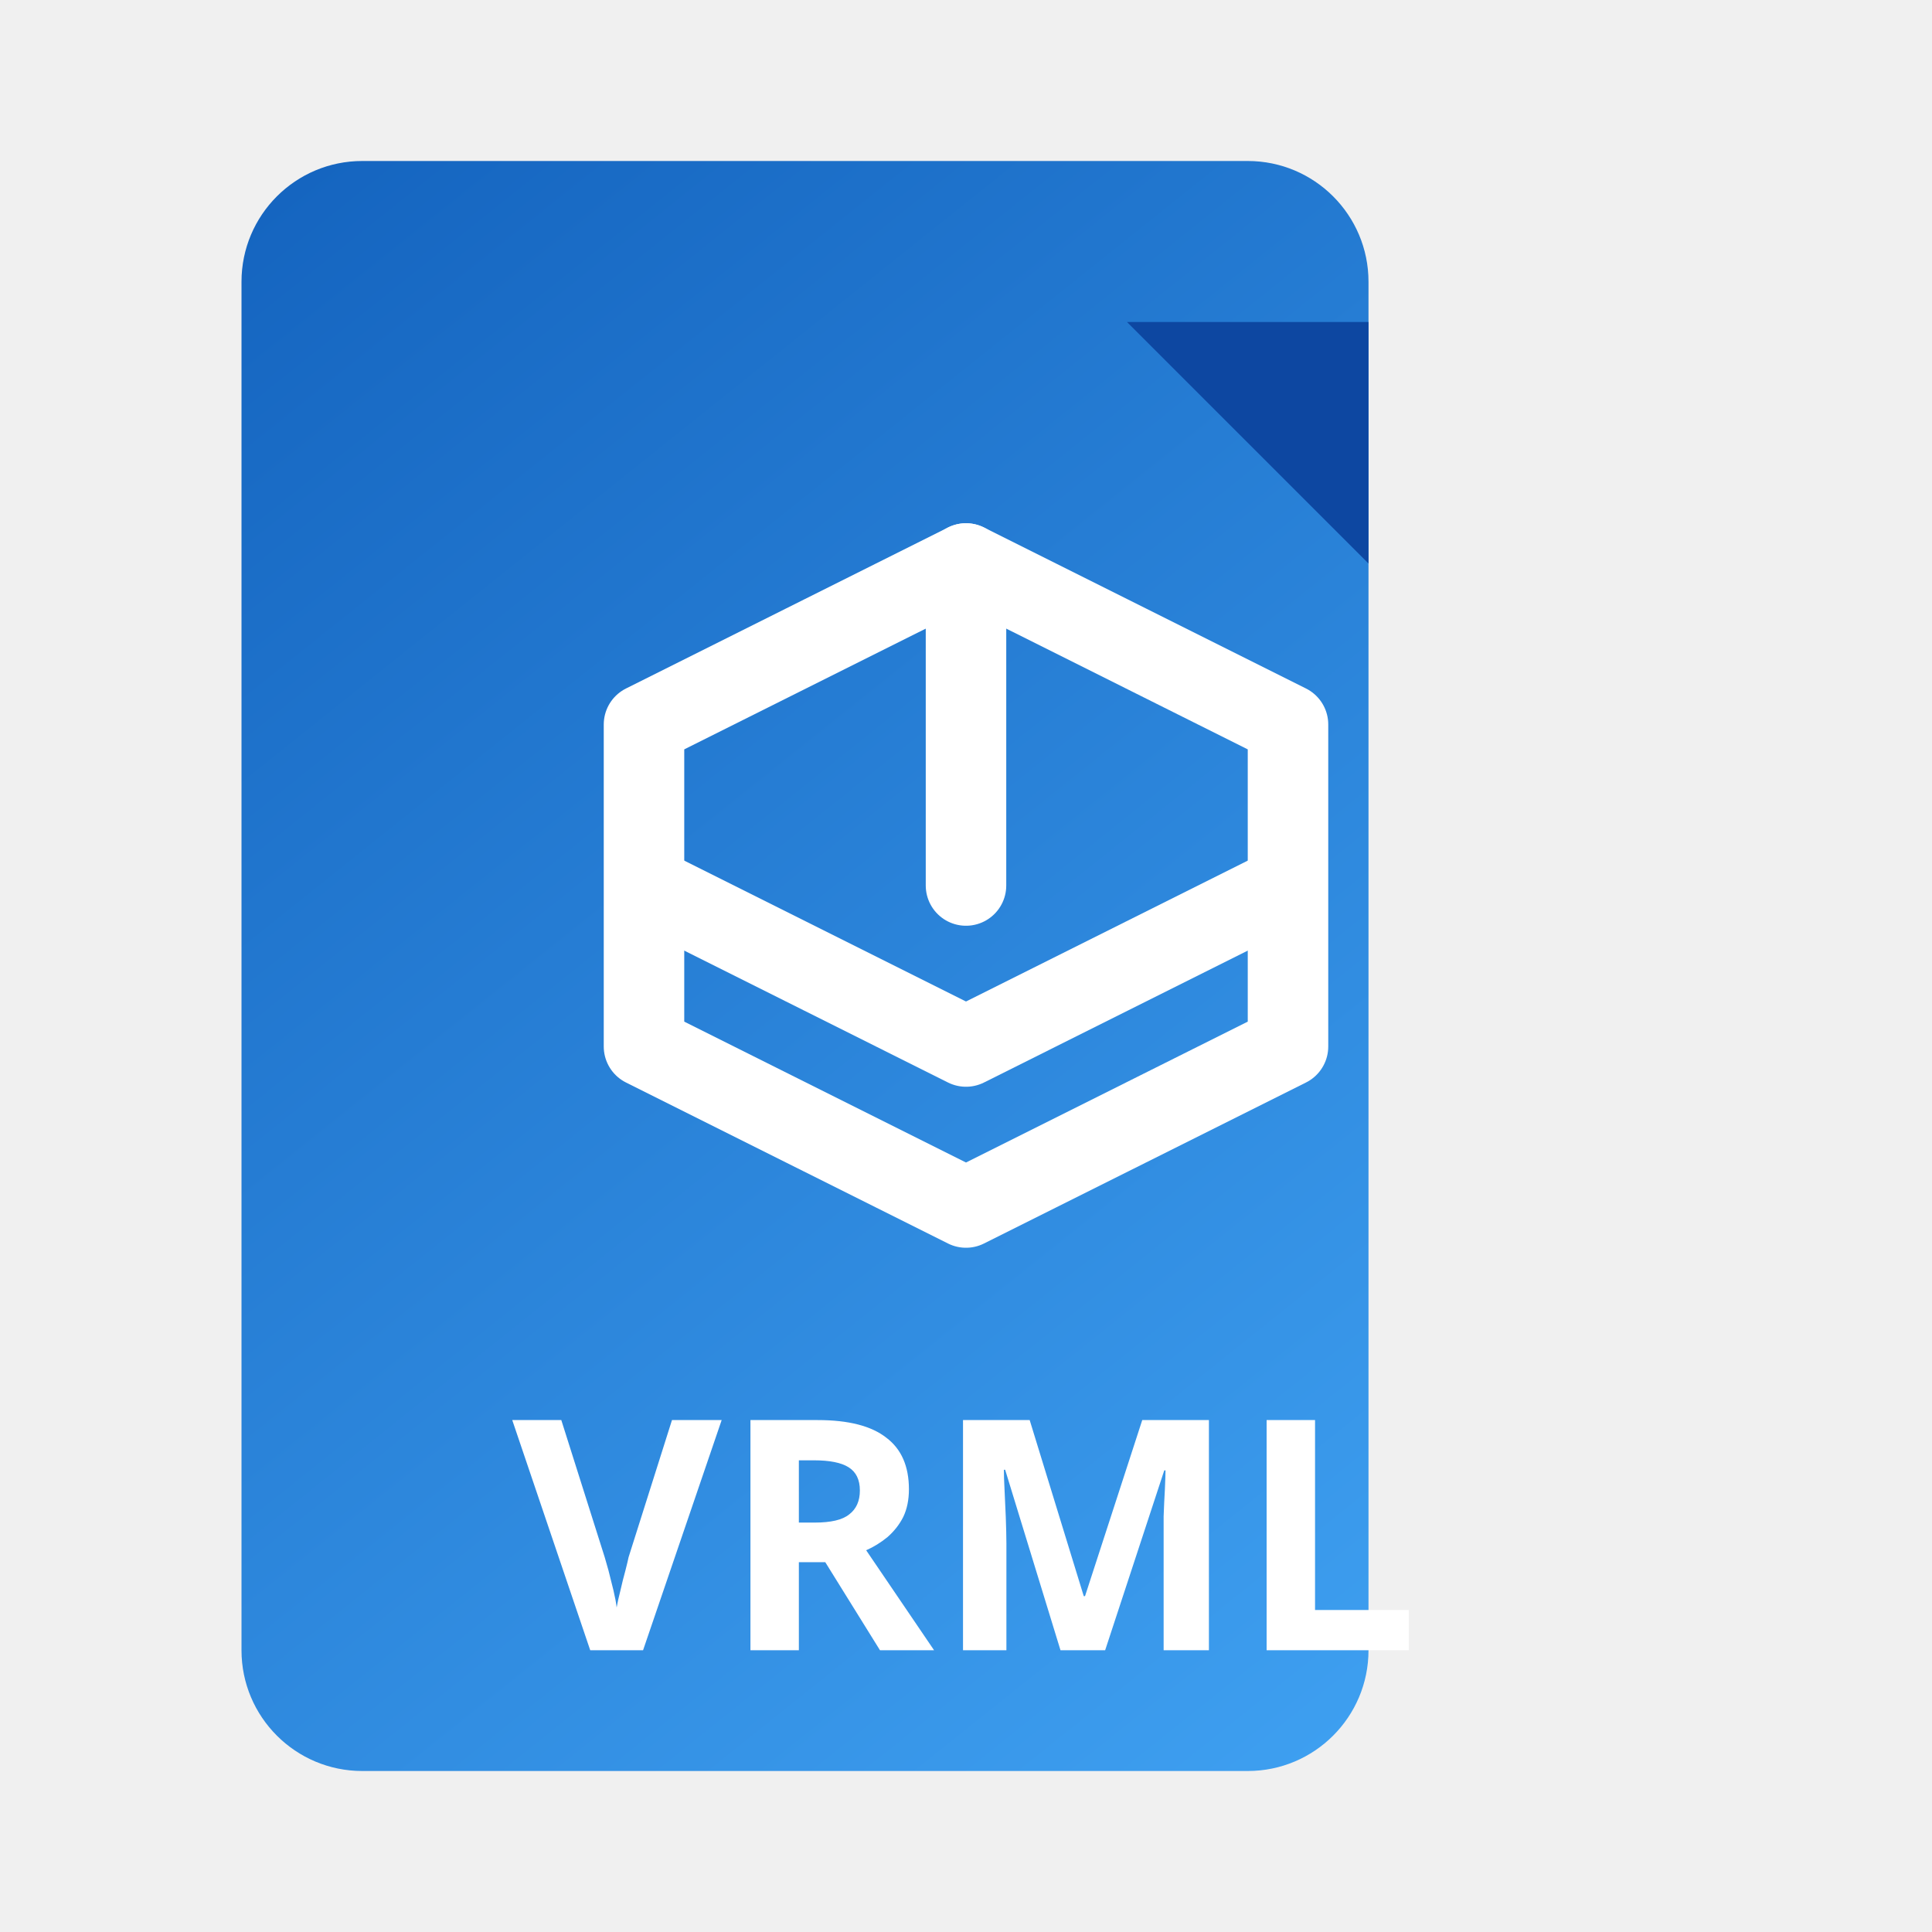
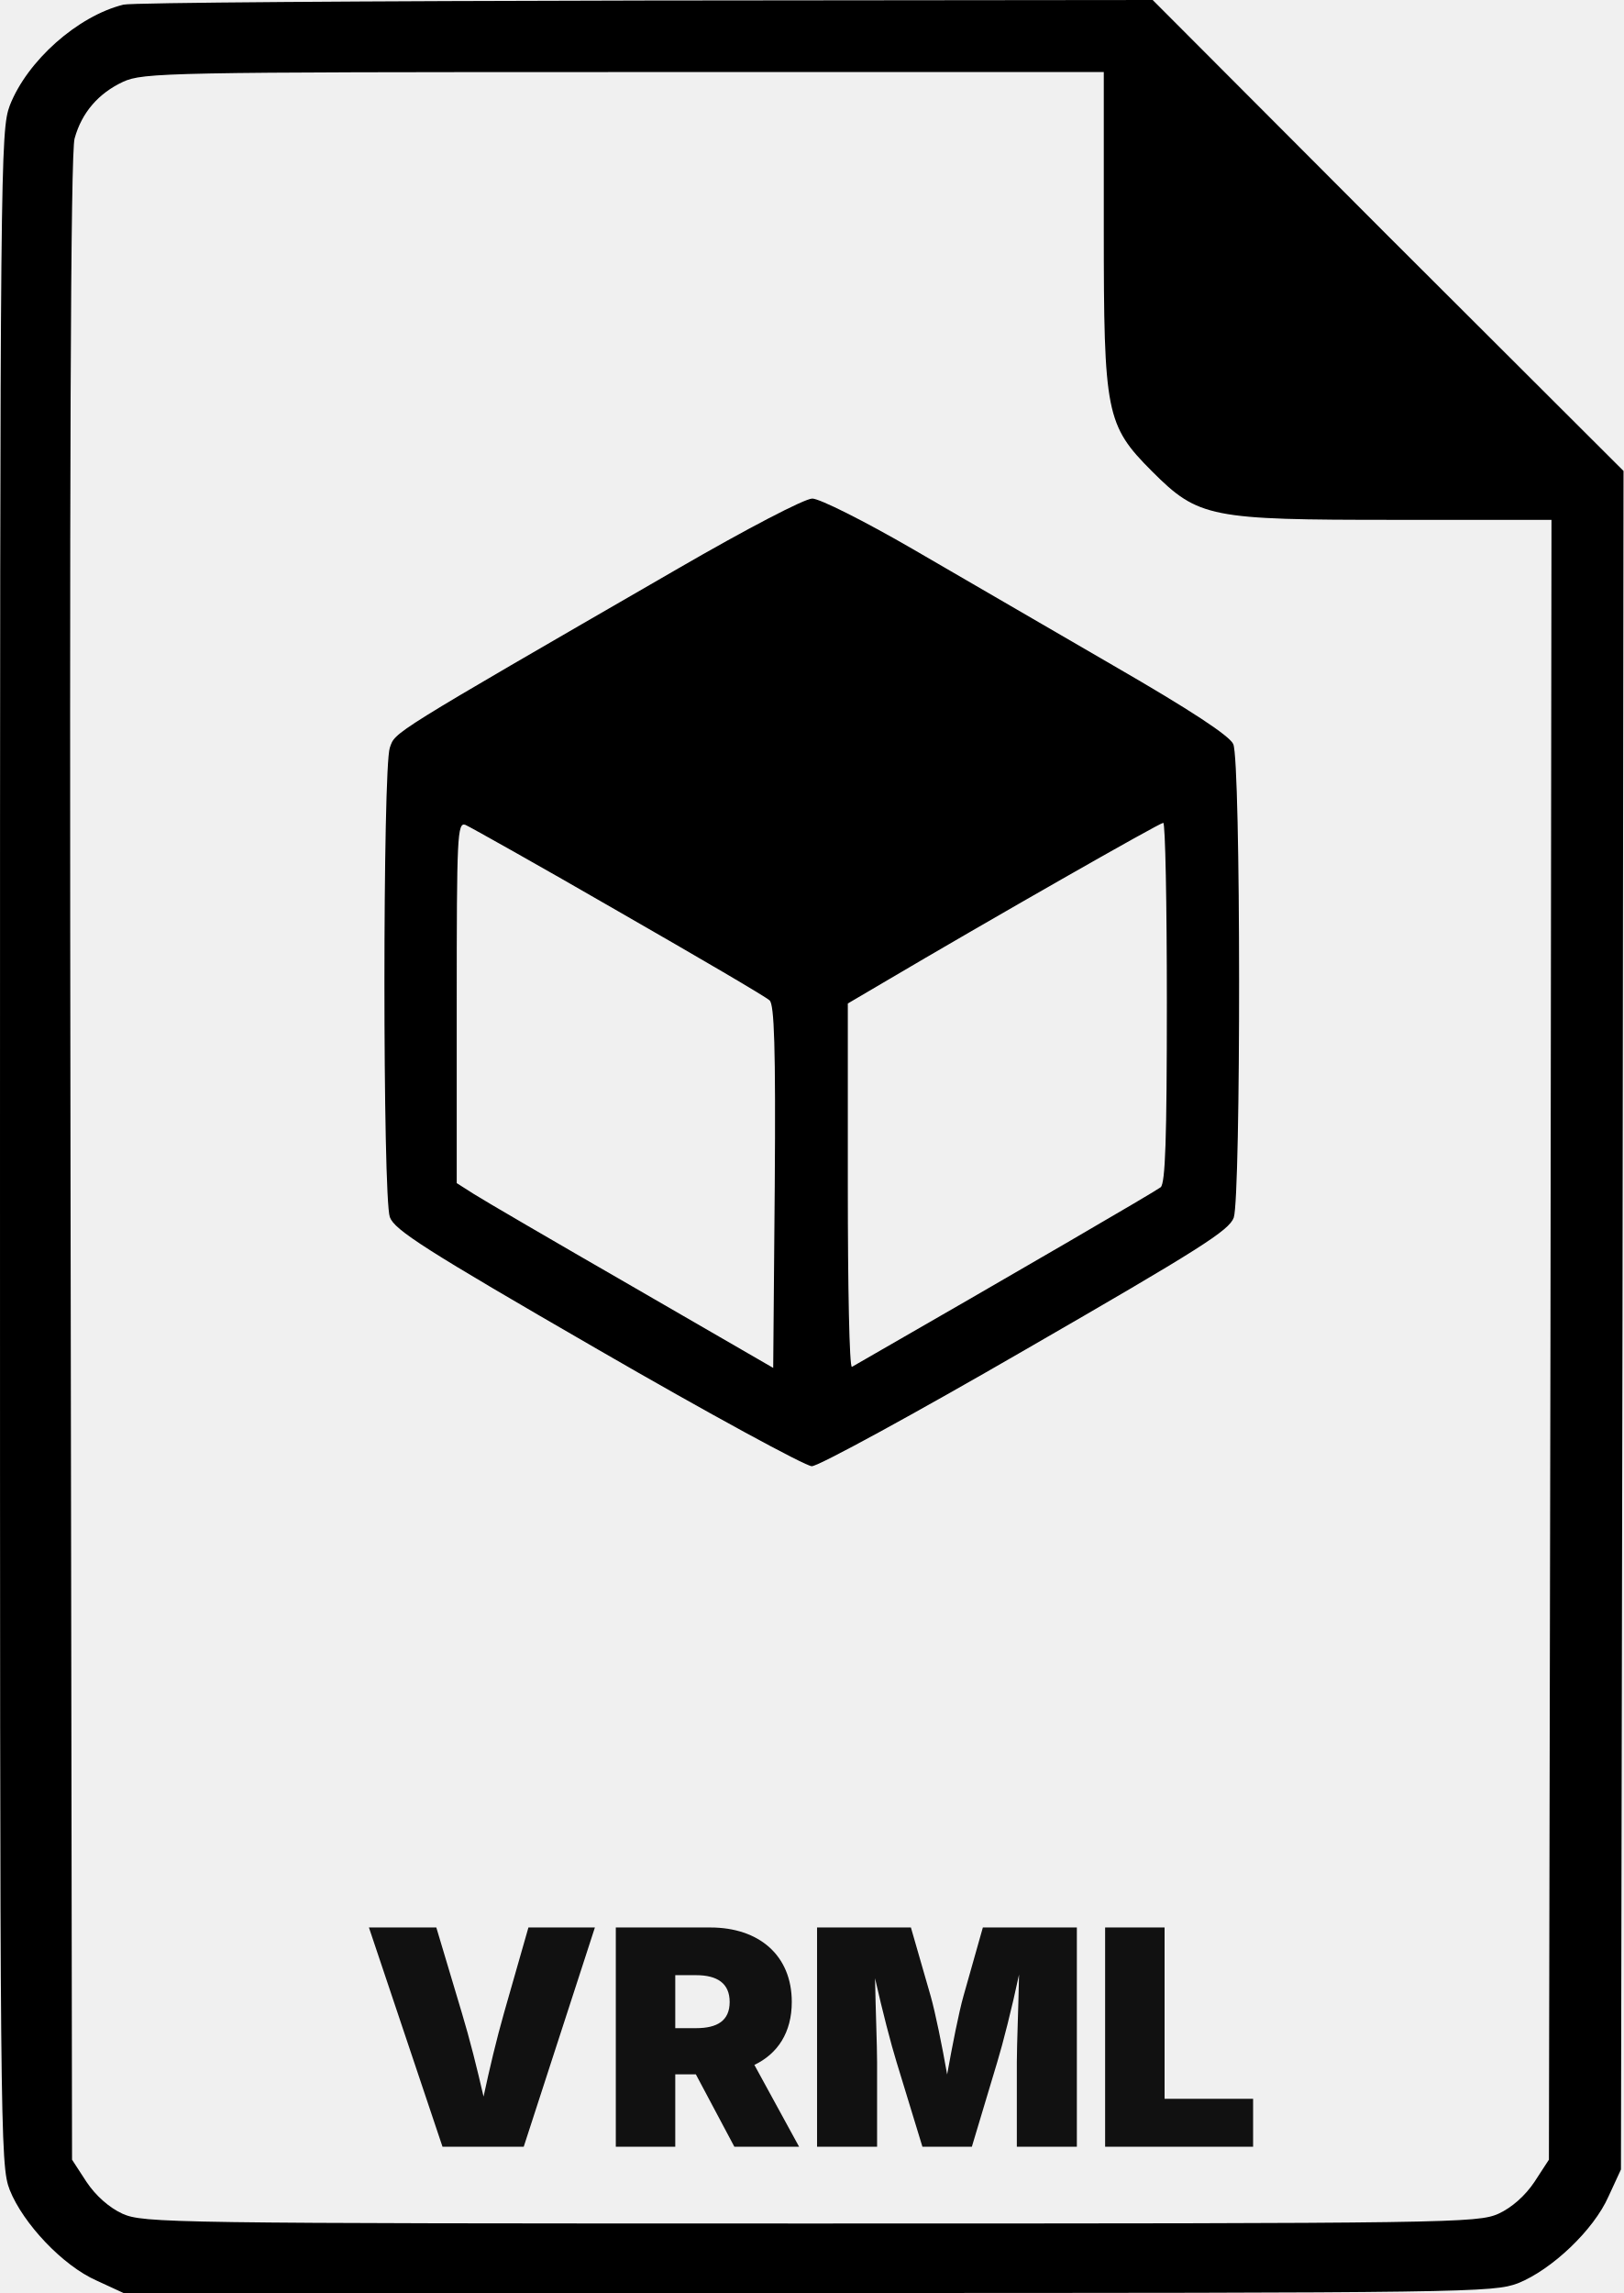
- <svg xmlns="http://www.w3.org/2000/svg" viewBox="0 0 48 48">
-   <defs>
-     <linearGradient id="g" x1="8" y1="4" x2="40" y2="44" gradientUnits="userSpaceOnUse">
-       <stop stop-color="#1565C0" />
-       <stop offset="1" stop-color="#42A5F5" />
-     </linearGradient>
-   </defs>
-   <rect x="6" y="4" width="28" height="40" rx="3" ry="3" fill="url(#g)" />
-   <path d="M34 14L28 8H34V14Z" fill="#0D47A1" />
-   <path d="M16 18l8-4 8 4v8l-8 4-8-4v-8z" stroke="#fff" stroke-width="2" stroke-linejoin="round" fill="none" />
-   <path d="M24 14v8" stroke="#fff" stroke-width="2" stroke-linecap="round" />
-   <path d="M16 22l8 4 8-4" stroke="#fff" stroke-width="2" stroke-linejoin="round" fill="none" />
-   <text x="24" y="41" font-size="8" text-anchor="middle" fill="#fff" font-family="sans-serif" font-weight="bold">VRML</text>
+ <svg xmlns="http://www.w3.org/2000/svg" version="1.1" width="495.735" height="700" viewBox="712.132 108.5 495.735 700">
+   <g id="document" fill="none" fill-rule="nonzero" stroke="#000000" stroke-width="0" stroke-linecap="butt" stroke-linejoin="miter" stroke-miterlimit="10" font-family="none" font-weight="none" font-size="none">
+     <rect x="1007.576" y="108.5" transform="scale(0.70714,1)" width="700" height="700" id="Shape-1-1" />
+   </g>
+   <g fill="#000000" fill-rule="nonzero" stroke="none" stroke-width="1" stroke-linecap="butt" stroke-linejoin="miter" stroke-miterlimit="10" font-family="none" font-weight="none" font-size="none">
+     <g id="stage">
+       <g id="layer1-1">
+         <g id="Group-1">
+           <g id="Group-1-1">
+             <g id="Group-1-2">
+               <g id="Group-1-3">
+                 <g id="Group-1-4">
+                   <g id="Group-1-5">
+                     <path d="M749.843,109.914c-13.984,3.457 -29.383,17.127 -34.725,30.797c-2.828,7.699 -2.985,16.027 -2.985,318.182c0,302.626 0,310.483 2.985,318.182c4.085,10.213 16.184,23.098 26.554,27.654l8.171,3.771h208.979c202.536,0 209.293,-0.157 216.835,-2.985c10.213,-4.085 23.098,-16.184 27.654,-26.554l3.771,-8.171l0.471,-259.259l0.314,-259.259l-71.964,-71.807l-71.807,-71.964l-154.77,0.157c-85.163,0.157 -156.813,0.628 -159.484,1.257zM1049.169,178.421c0,56.251 0.629,59.865 14.77,74.007c14.141,14.141 17.755,14.77 74.007,14.77h47.924l-0.314,250.303l-0.471,250.303l-4.4,6.756c-2.828,4.242 -6.914,7.856 -10.999,9.742c-6.442,2.828 -13.513,2.985 -210.079,2.985c-196.566,0 -203.636,-0.157 -210.079,-2.985c-4.085,-1.886 -8.171,-5.499 -10.999,-9.742l-4.4,-6.756l-0.471,-305.612c-0.314,-208.979 0,-307.497 1.257,-311.425c2.2,-8.013 7.385,-13.827 14.77,-17.284c6.128,-2.828 13.67,-2.985 153.042,-2.985h146.442z" id="CompoundPath-1" />
+                     <path d="M919.157,282.071c-88.934,51.38 -86.263,49.809 -87.991,54.68c-2.2,6.128 -2.2,137.172 0,143.3c1.414,3.928 10.685,9.899 63.479,40.382c33.939,19.641 63.479,35.668 65.365,35.668c2.043,0 31.425,-16.027 65.365,-35.668c53.109,-30.64 62.065,-36.296 63.479,-40.224c2.2,-6.599 2.2,-139.529 -0.157,-144.557c-1.1,-2.514 -13.042,-10.37 -36.453,-23.883c-19.169,-11.156 -46.824,-27.183 -61.437,-35.668c-14.927,-8.642 -28.44,-15.398 -30.64,-15.398c-2.357,0 -20.112,9.27 -41.01,21.369zM900.93,386.717c24.355,13.984 45.095,26.083 46.195,27.183c1.414,1.257 1.886,13.984 1.571,56.88l-0.471,55.309l-43.21,-24.983c-23.726,-13.67 -45.567,-26.397 -48.238,-28.126l-5.185,-3.3v-55.152c0,-50.752 0.157,-55.152 2.671,-54.209c1.414,0.629 22.469,12.413 46.667,26.397zM1068.427,414.528c0,41.953 -0.471,55.152 -1.886,56.409c-1.571,1.257 -43.681,25.769 -94.276,54.837c-0.786,0.314 -1.257,-24.512 -1.257,-55.152v-55.78l10.685,-6.285c32.997,-19.484 84.534,-48.866 85.634,-48.866c0.629,0 1.1,24.669 1.1,54.837z" id="CompoundPath-1-1" />
+                   </g>
+                 </g>
+               </g>
+             </g>
+           </g>
+         </g>
+       </g>
+     </g>
+   </g>
+   <g id="filetype-text" font-family="Inter, Arial, sans-serif" font-weight="900">
+     <text x="960.0" y="728.5" text-anchor="middle" dominant-baseline="middle" font-size="92" fill="#111">VRML</text>
+   </g>
</svg>
